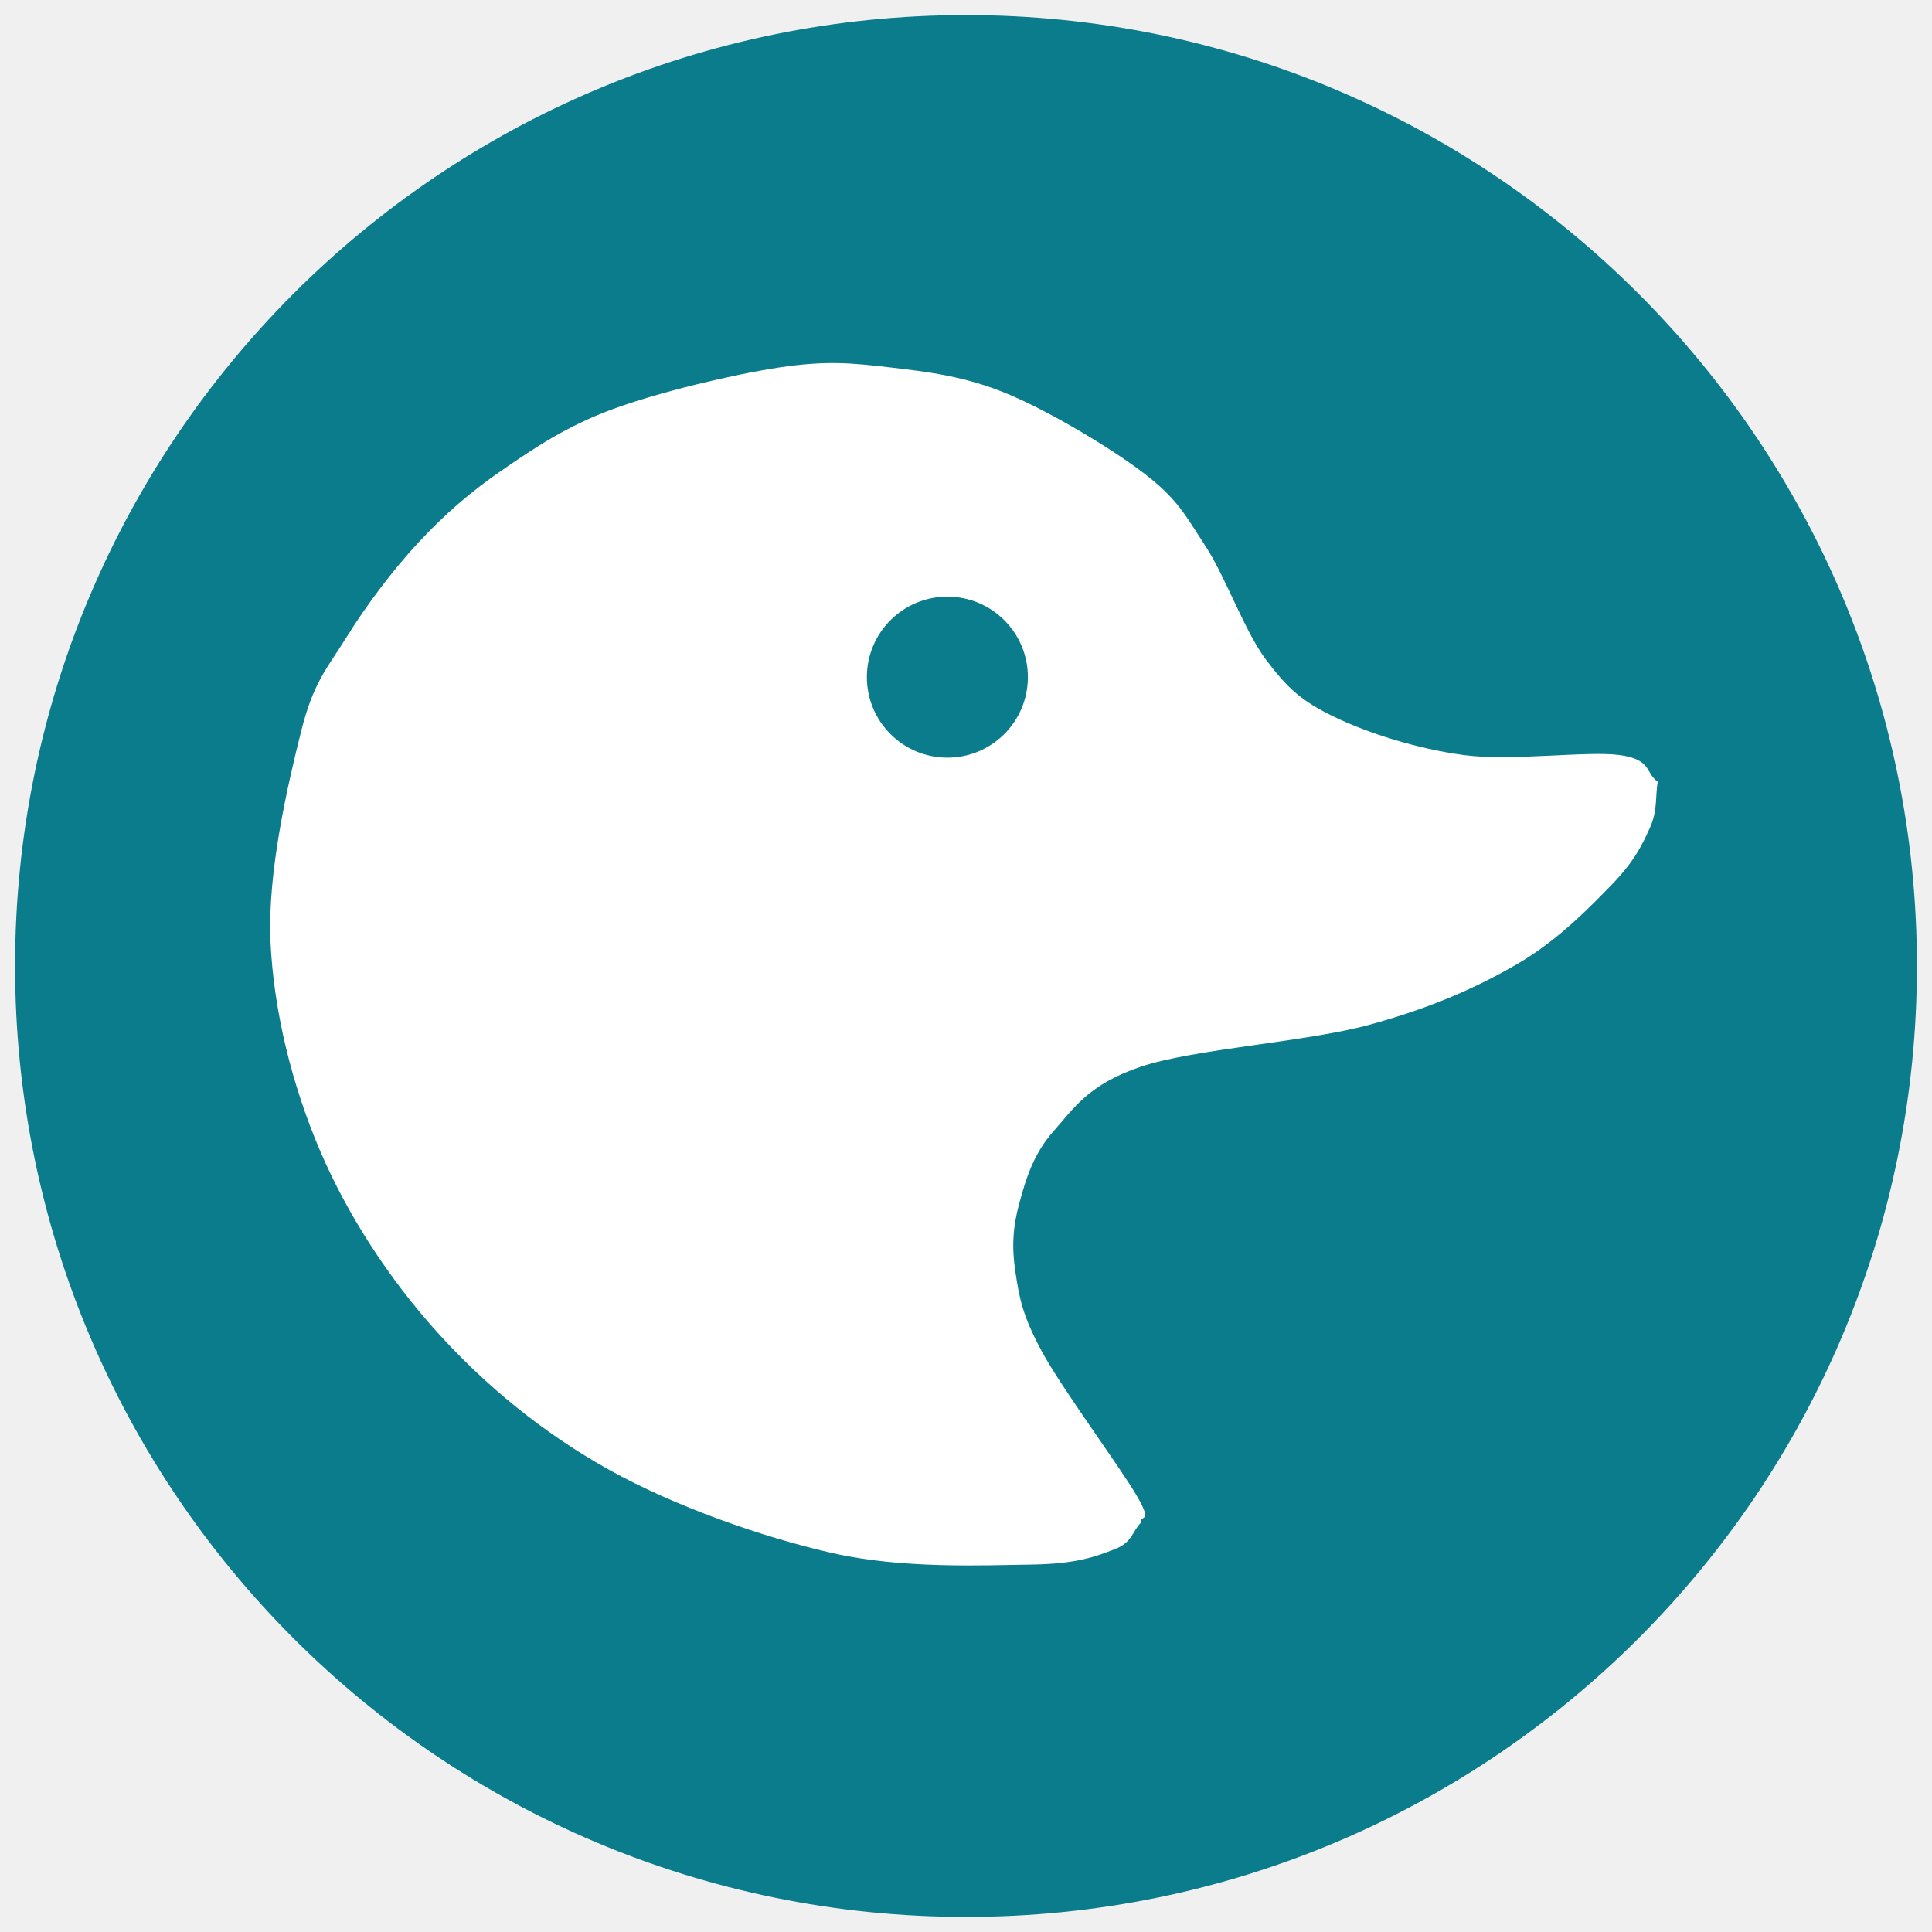
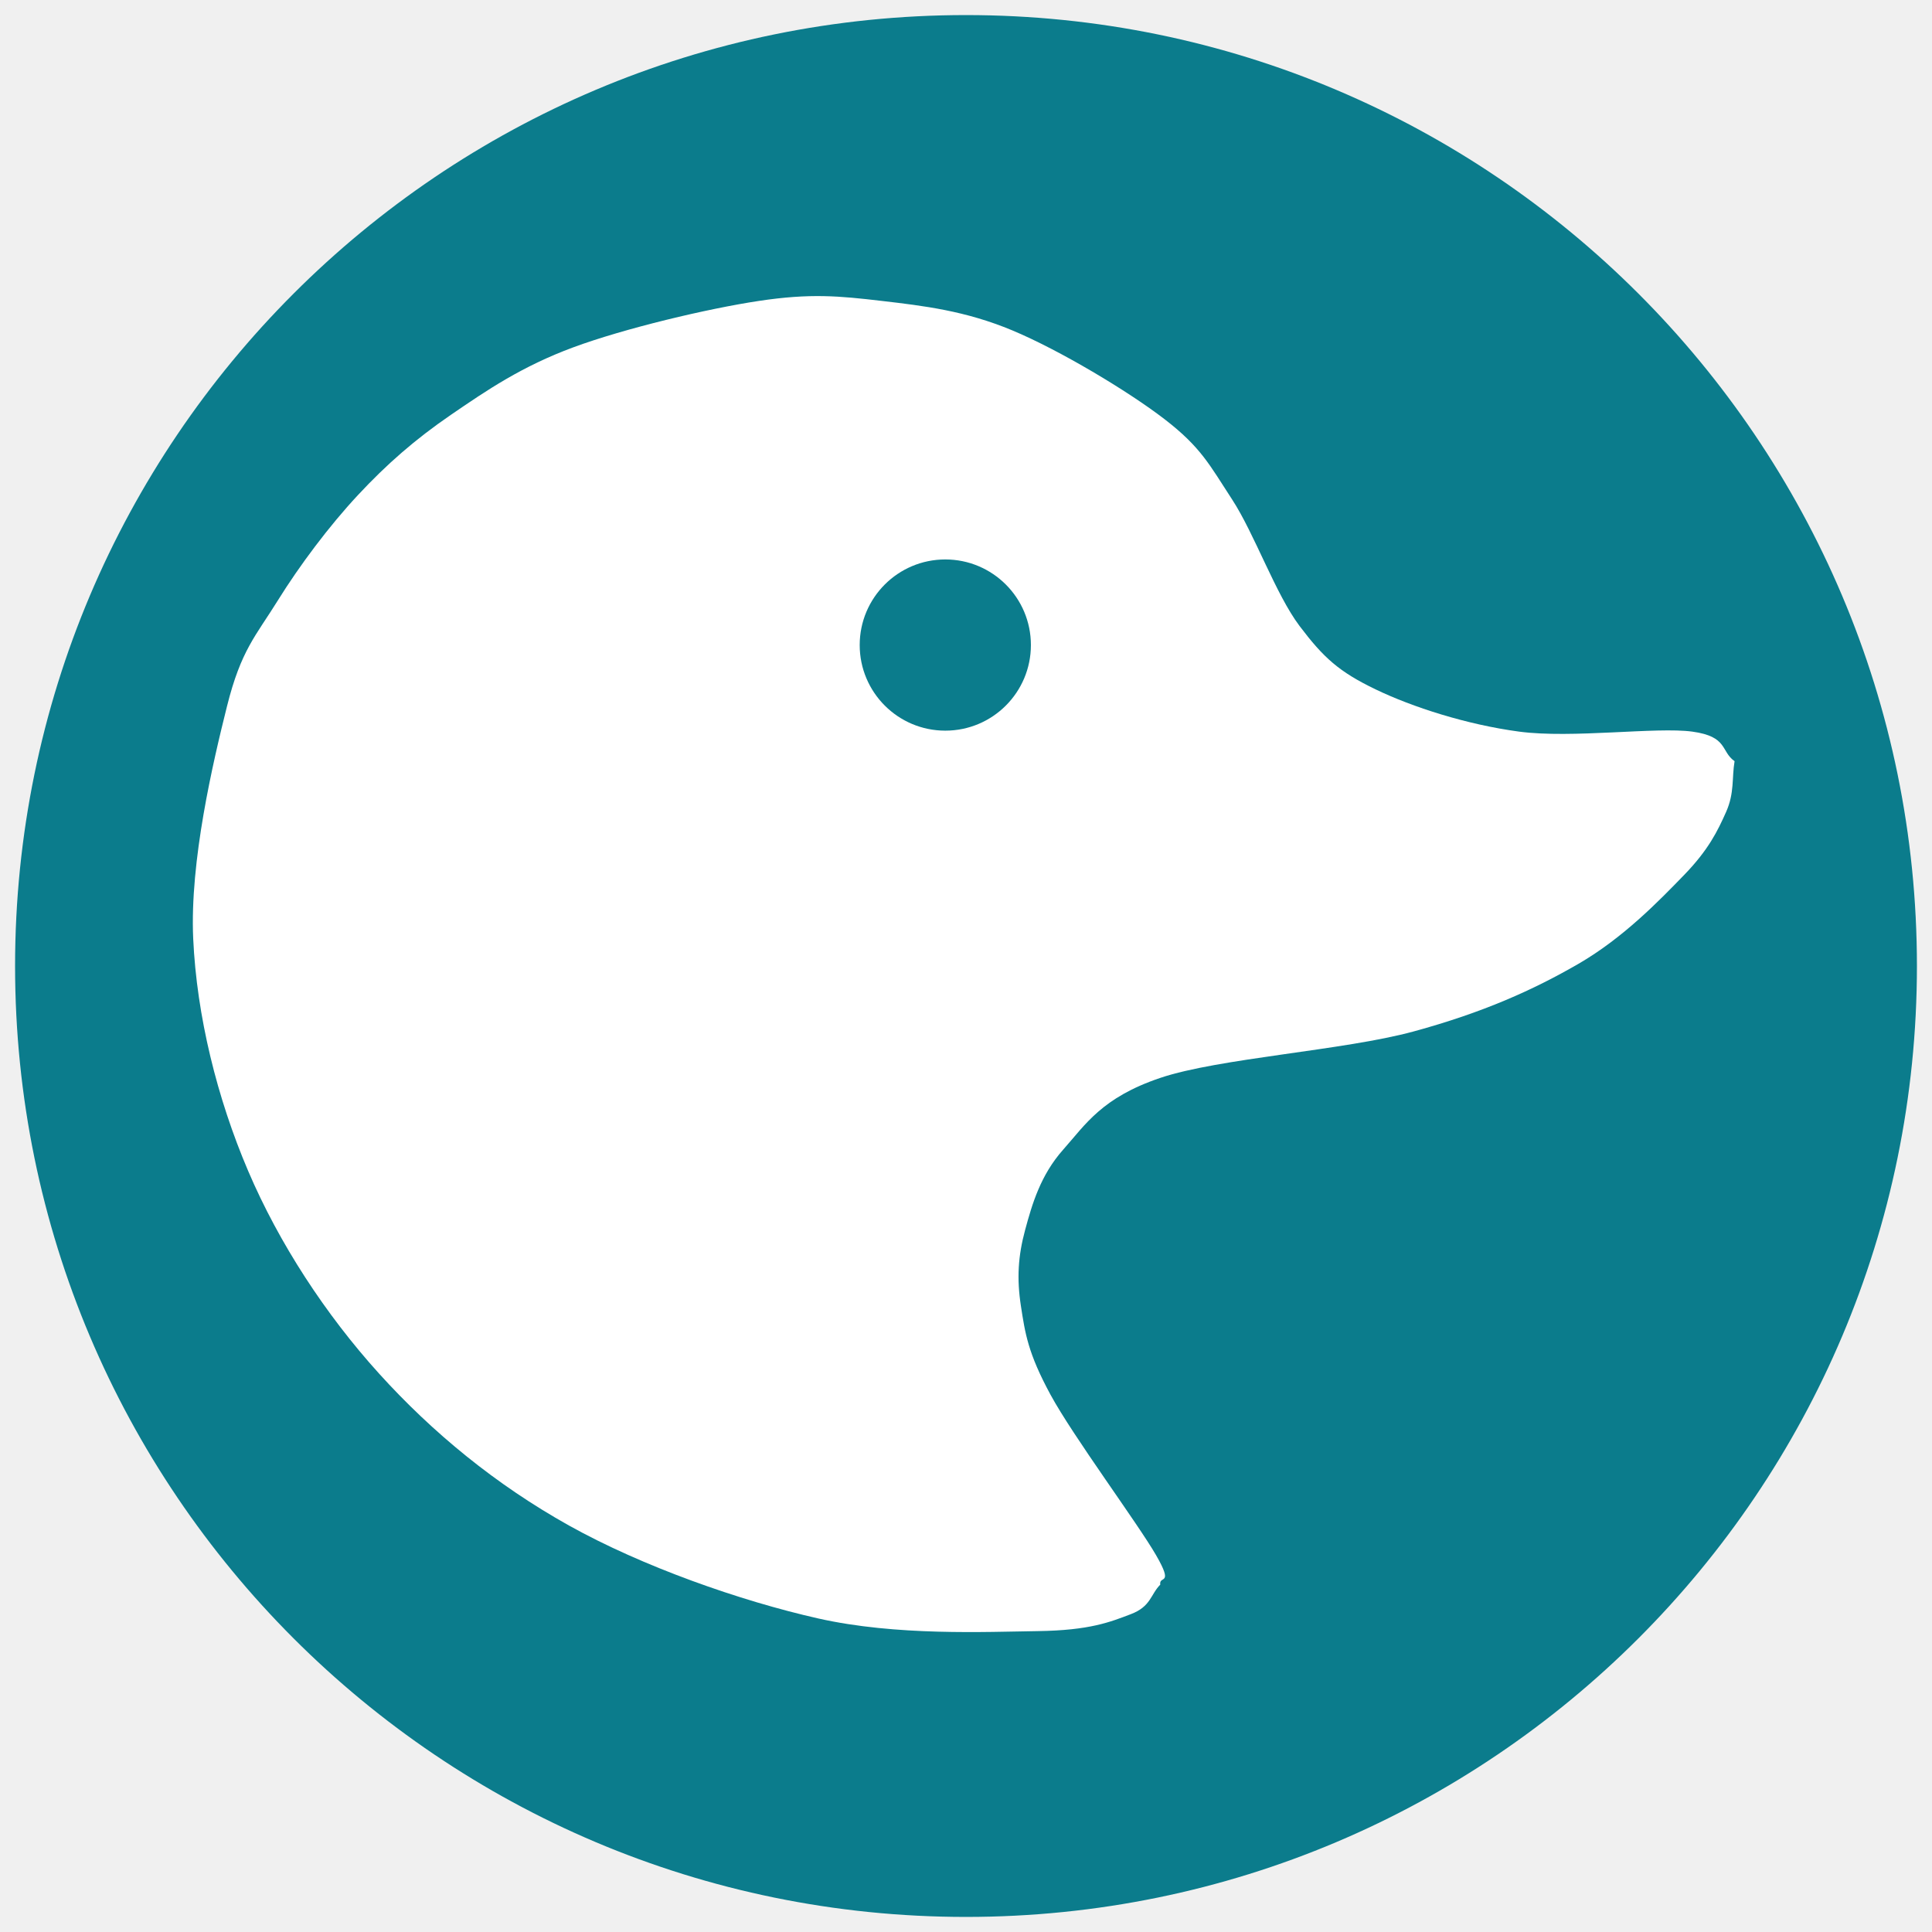
<svg xmlns="http://www.w3.org/2000/svg" width="1024" height="1024" viewBox="0 0 1024 1024">
  <circle cx="512" cy="512" r="504.01" fill="#0B7C8C" />
-   <path d="M324.66 216.89 C300.14 225.95 283.36 237.37 266.24 249.12 C249.12 260.86 235.68 272.63 221.92 287.39 C208.16 302.16 194.06 320.97 183.65 337.75 C173.23 354.53 166.18 361.26 159.48 388.11 C152.77 414.97 141.69 461.98 143.36 498.91 C145.03 535.83 154.78 575.11 169.55 609.7 C184.31 644.29 206.47 678.19 231.99 706.39 C257.52 734.59 287.73 759.43 322.64 778.91 C357.55 798.39 404.23 814.83 441.5 823.23 C478.76 831.63 521.41 829.61 546.25 829.27 C571.08 828.93 580.83 824.9 590.56 821.21 C600.29 817.53 599.97 811.81 604.66 807.11 C604 802.42 611.37 808.12 602.65 793.01 C593.93 777.9 563.03 736.27 552.29 716.46 C541.55 696.66 540.2 687.26 538.19 674.16 C536.17 661.07 536.84 650.33 540.2 637.9 C543.57 625.47 547.59 611.71 558.33 599.63 C569.07 587.54 576.8 574.79 604.66 565.38 C632.52 555.97 692.29 552.29 725.53 543.22 C758.77 534.16 782.6 523.42 804.09 510.99 C825.59 498.56 842.71 480.78 854.45 468.69 C866.2 456.6 870.57 447.54 874.6 438.47 C878.63 429.41 877.28 422.36 878.63 414.3 C871.92 409.61 875.6 402.56 858.48 400.2 C841.36 397.84 801.07 403.56 775.89 400.2 C750.71 396.84 724.86 388.46 707.4 380.06 C689.93 371.65 682.56 364.95 671.14 349.84 C659.72 334.73 649.65 305.86 638.91 289.41 C628.17 272.95 624.14 264.57 606.68 251.13 C589.21 237.7 556.66 218.24 534.16 208.83 C511.66 199.42 491.86 197.08 471.71 194.73 C451.57 192.37 437.81 191.04 413.29 194.73 C388.78 198.41 349.17 207.82 324.66 216.89 Z" fill="#FFFFFF" />
-   <circle cx="502.13" cy="358.9" r="42.67" fill="#0B7C8C" />
+   <path d="M303.84 184.1 C276.6 194.17 257.96 206.86 238.93 219.91 C219.91 232.96 204.98 246.03 189.69 262.43 C174.4 278.84 158.74 299.75 147.17 318.39 C135.59 337.04 127.76 344.51 120.31 374.35 C112.85 404.18 100.54 456.42 102.4 497.45 C104.26 538.48 115.09 582.12 131.5 620.56 C147.9 658.99 172.52 696.66 200.88 727.99 C229.24 759.33 262.82 786.92 301.6 808.57 C340.39 830.21 392.25 848.48 433.66 857.81 C475.07 867.14 522.45 864.91 550.05 864.52 C577.65 864.14 588.48 859.67 599.29 855.57 C610.1 851.48 609.74 845.12 614.96 839.9 C614.22 834.69 622.41 841.02 612.72 824.24 C603.03 807.45 568.69 761.18 556.77 739.18 C544.84 717.18 543.34 706.73 541.1 692.18 C538.86 677.63 539.6 665.7 543.34 651.89 C547.07 638.08 551.55 622.79 563.48 609.36 C575.41 595.93 584 581.77 614.96 571.31 C645.91 560.86 712.32 556.77 749.25 546.69 C786.19 536.62 812.66 524.69 836.55 510.88 C860.43 497.07 879.45 477.31 892.5 463.88 C905.55 450.45 910.41 440.38 914.89 430.3 C919.36 420.23 917.86 412.4 919.36 403.44 C911.91 398.23 916 390.4 896.98 387.78 C877.95 385.16 833.19 391.51 805.21 387.78 C777.23 384.04 748.52 374.73 729.11 365.39 C709.7 356.06 701.51 348.61 688.82 331.82 C676.13 315.03 664.94 282.96 653.01 264.67 C641.08 246.39 636.6 237.08 617.2 222.15 C597.79 207.22 561.62 185.6 536.62 175.14 C511.62 164.69 489.62 162.09 467.23 159.48 C444.85 156.86 429.57 155.38 402.33 159.48 C375.09 163.57 331.08 174.02 303.84 184.1 Z" fill="#FFFFFF" />
+   <circle cx="501.03" cy="341.89" r="45.37" fill="#0B7C8C" />
</svg>
